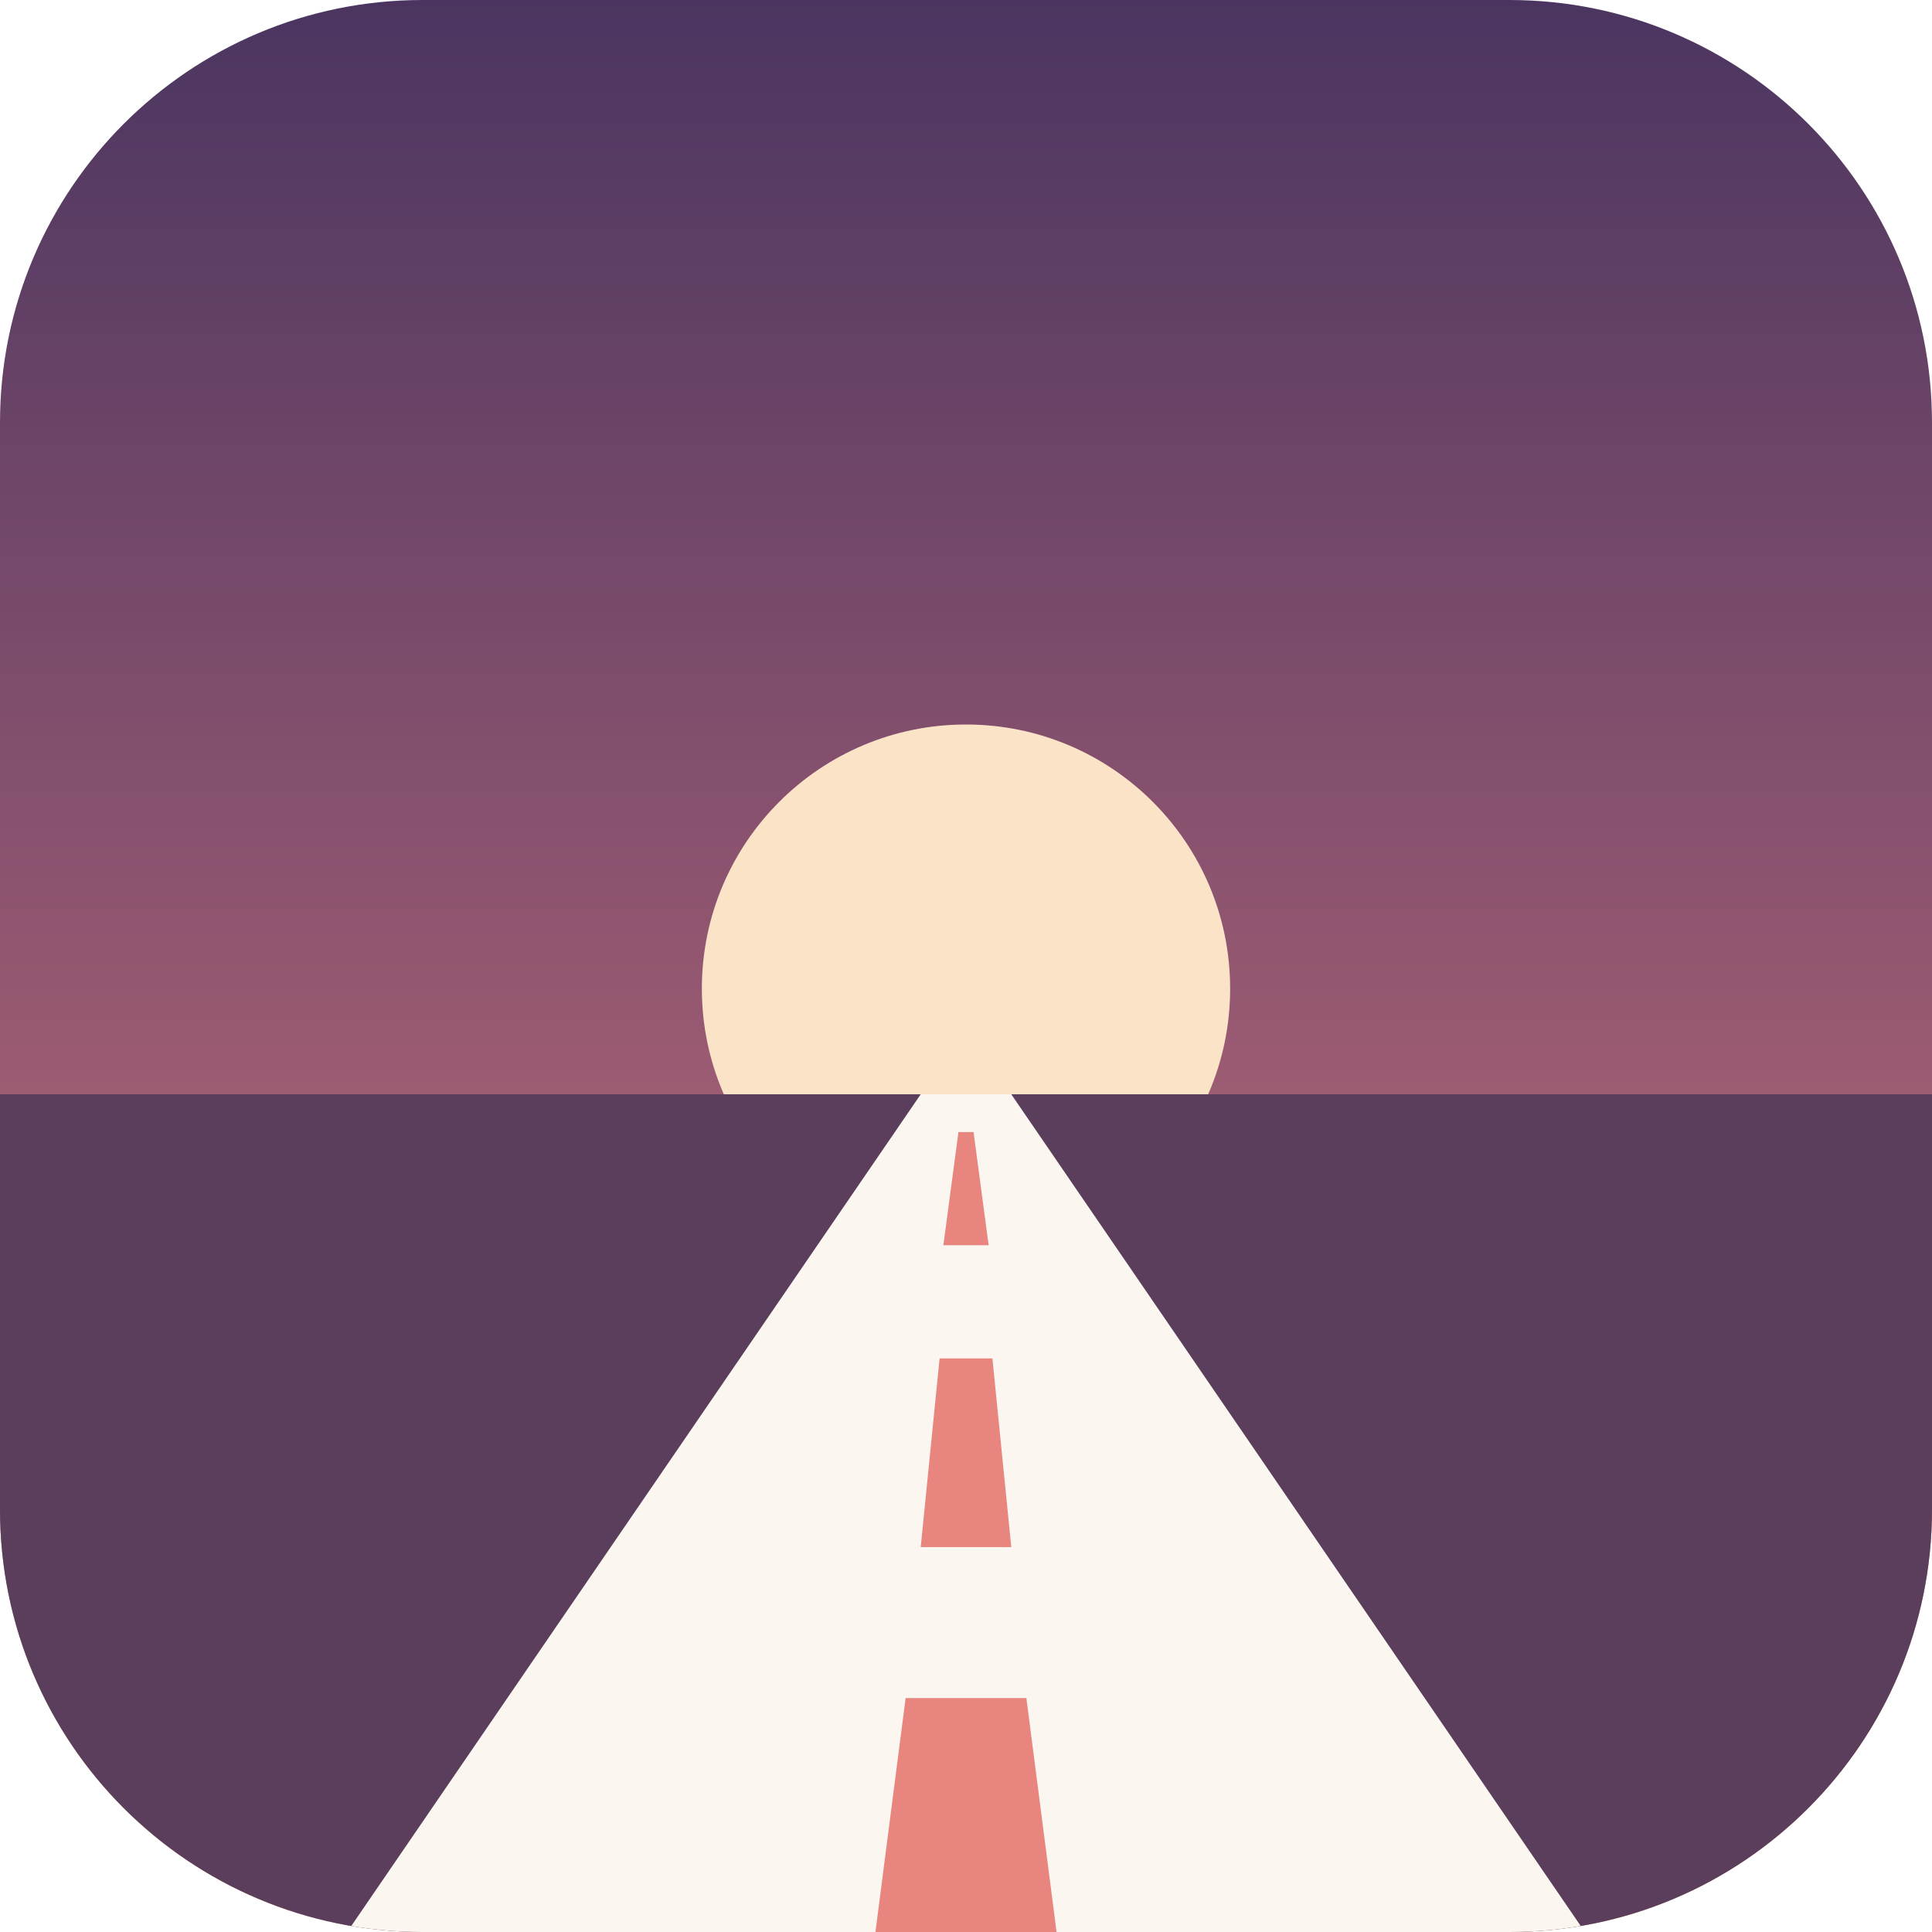
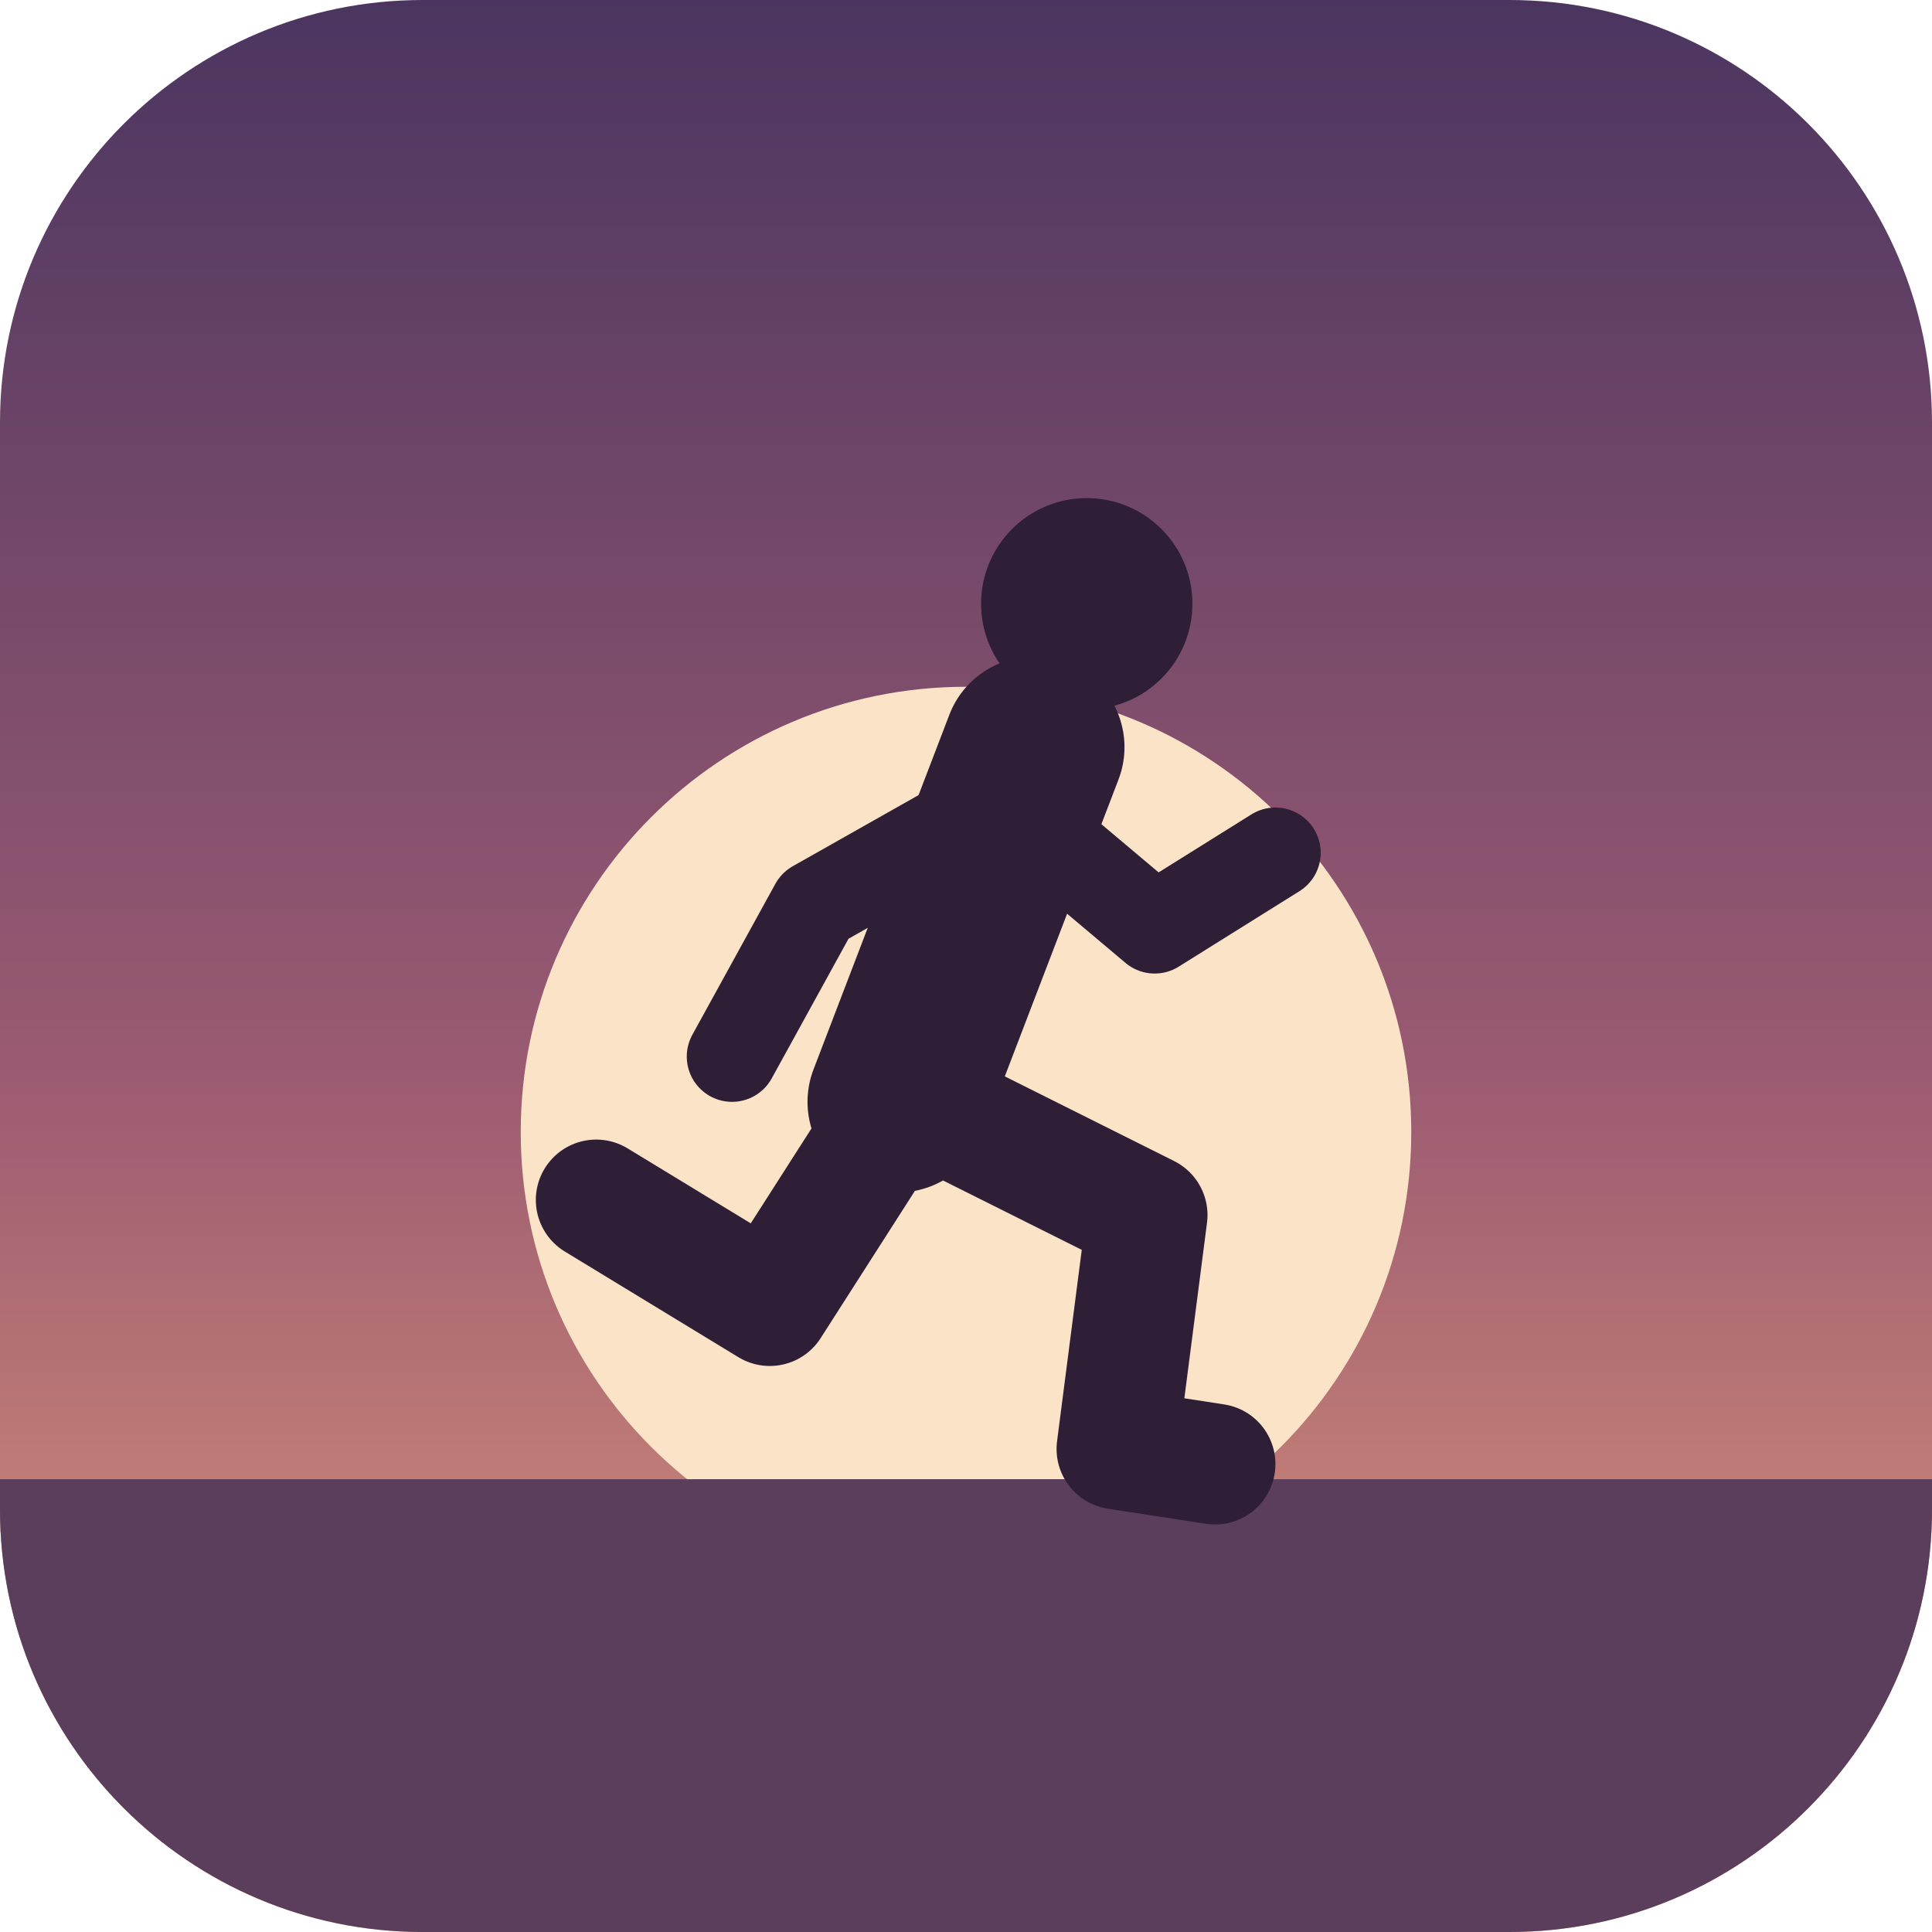
<svg xmlns="http://www.w3.org/2000/svg" viewBox="0 0 512 512">
  <defs>
    <linearGradient id="g" x1="0" y1="0" x2="0" y2="1">
      <stop offset="0" stop-color="#4a3560" />
      <stop offset=".55" stop-color="#9a5a72" />
      <stop offset="1" stop-color="#e9a07a" />
    </linearGradient>
    <clipPath id="c">
      <rect width="512" height="512" rx="112" />
    </clipPath>
  </defs>
  <g clip-path="url(#c)">
    <rect width="512" height="512" fill="url(#g)" />
-     <circle cx="256" cy="262" r="70" fill="#fbe3c8" />
-     <rect x="0" y="290" width="512" height="222" fill="#5a3e5c" />
-     <polygon points="244,290 268,290 420,512 92,512" fill="#fbf7f0" />
-     <polygon points="254,300 258,300 262,330 250,330" fill="#e8857e" />
-     <polygon points="249,360 263,360 268,410 244,410" fill="#e8857e" />
-     <polygon points="240,450 272,450 280,512 232,512" fill="#e8857e" />
+     <circle cx="256" cy="300" r="118" fill="#fbe3c8" />
+     <rect x="0" y="392" width="512" height="120" fill="#5a3e5c" />
+     <g fill="none" stroke="#2e1f36" stroke-linecap="round" stroke-linejoin="round">
+       <path d="M274 198 L238 292" stroke-width="48" />
+       <path d="M262 214 L216 240 L194 280" stroke-width="24" />
+       <path d="M268 214 L306 246 L338 226" stroke-width="24" />
+       <path d="M240 290 L304 322 L296 384 L322 388" stroke-width="32" />
+       <path d="M236 296 L204 346 L158 318" stroke-width="32" />
+     </g>
+     <circle cx="288" cy="160" r="28" fill="#2e1f36" />
  </g>
</svg>
